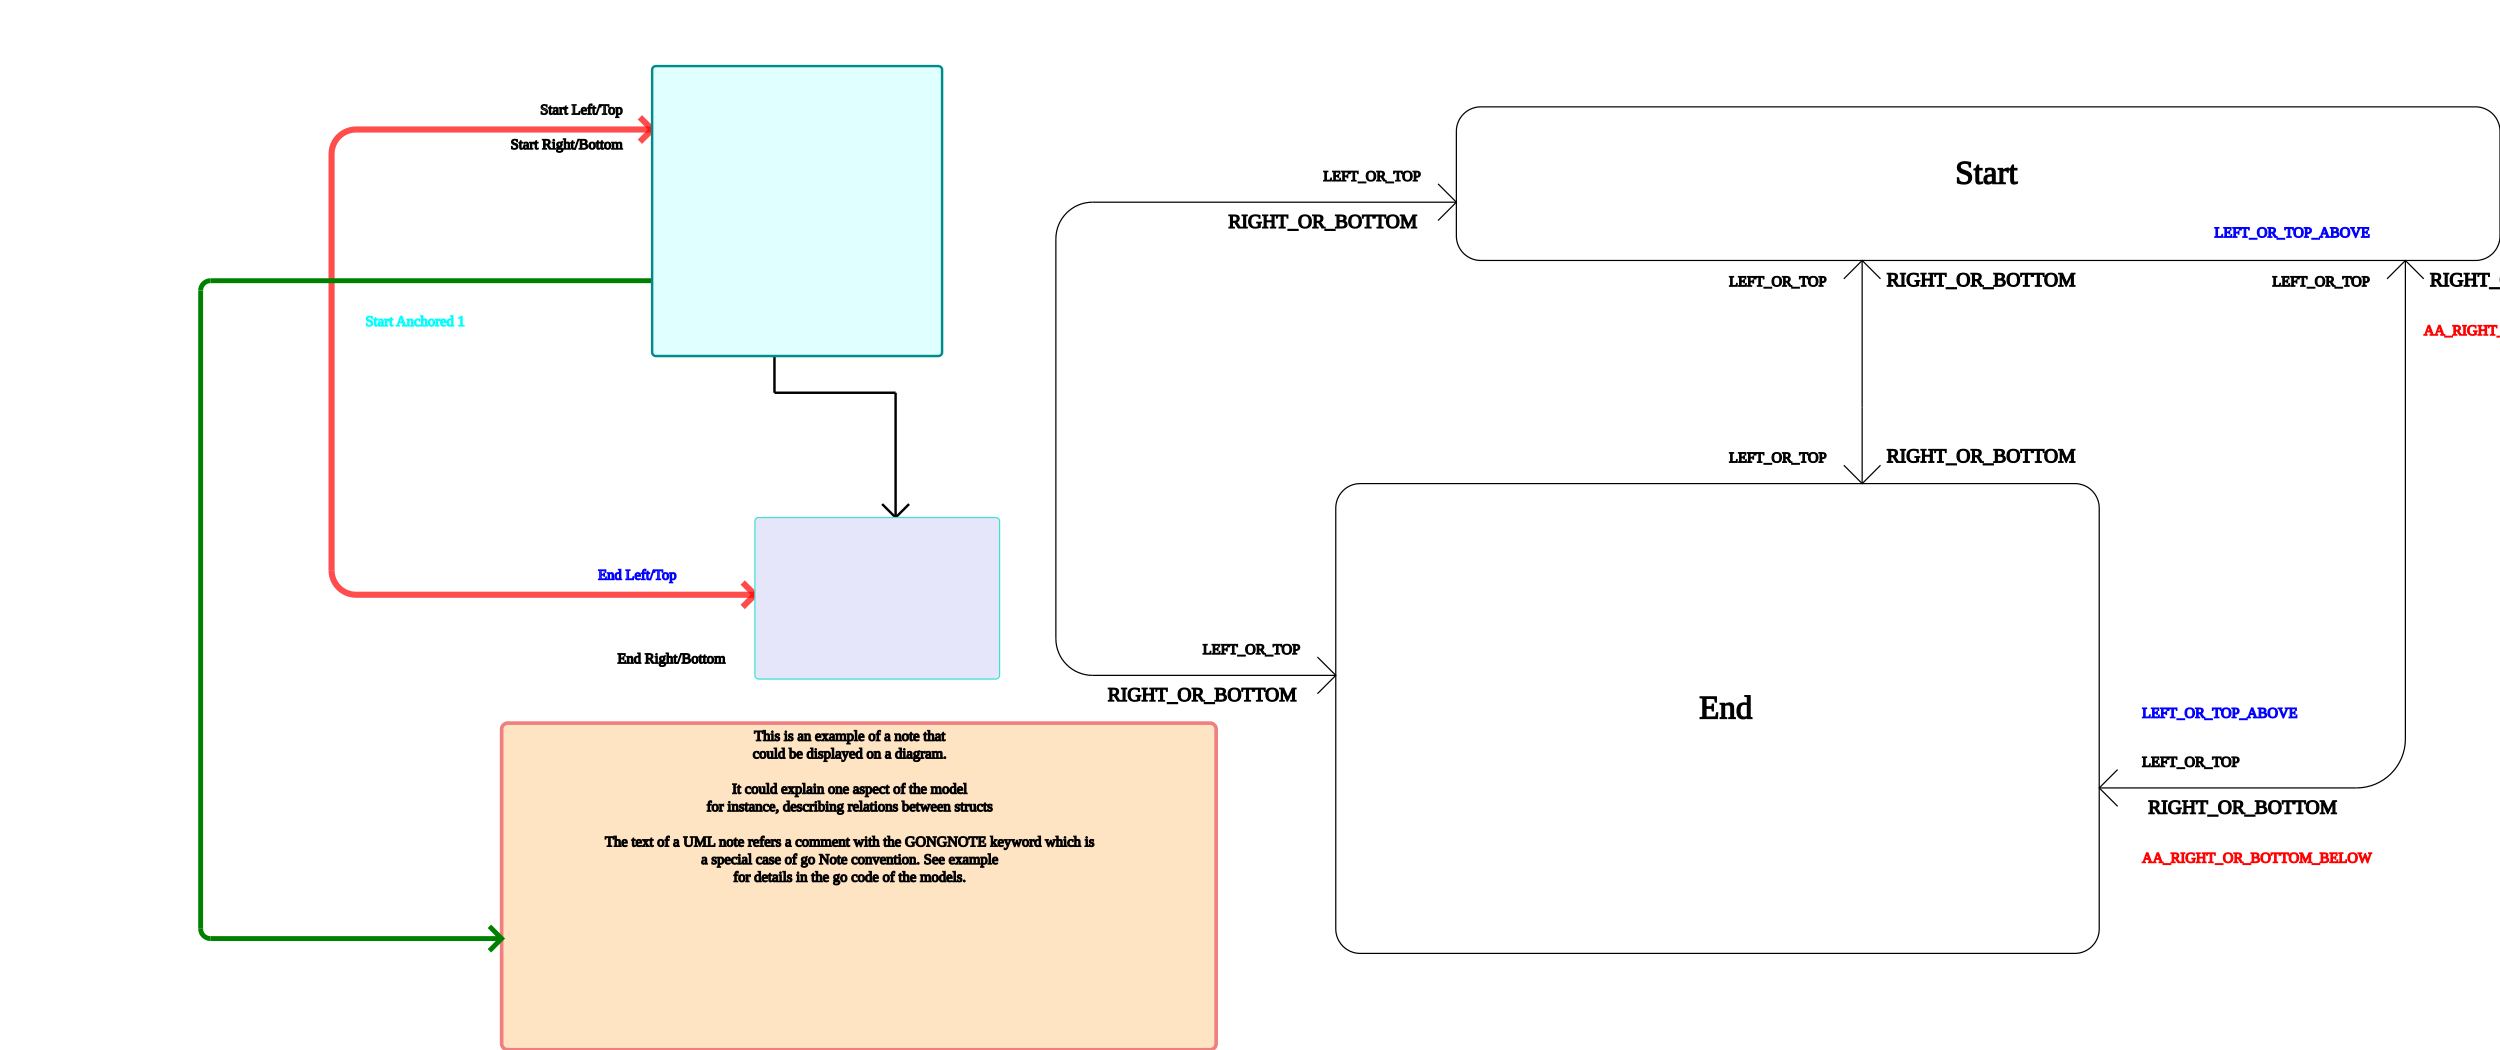
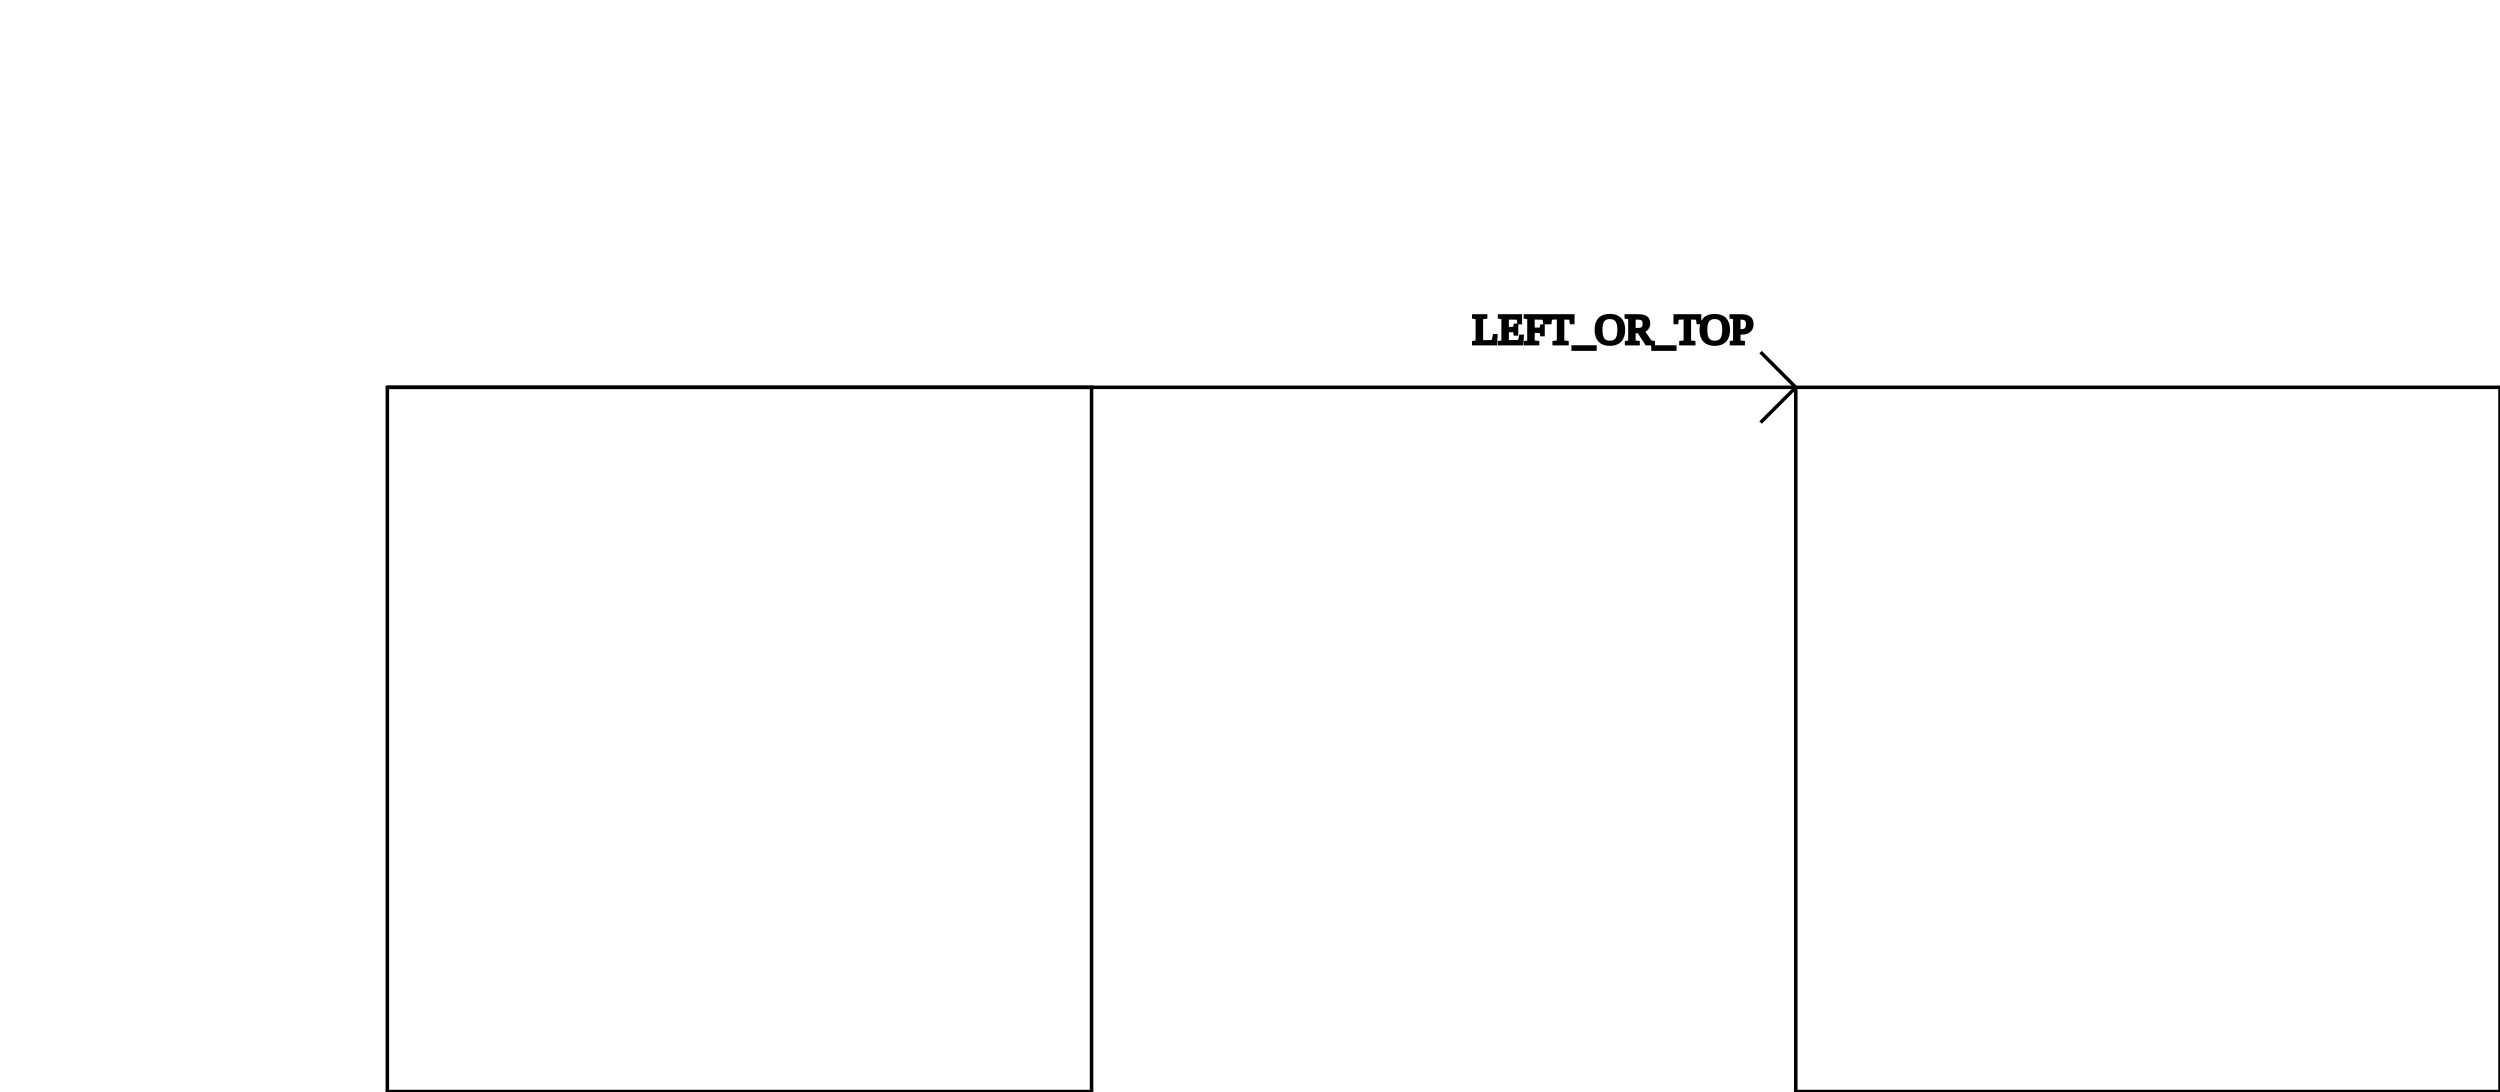
- <svg xmlns="http://www.w3.org/2000/svg" width="100%" height="100%" viewBox="-10 -10 2043.333 858">
+ <svg xmlns="http://www.w3.org/2000/svg" width="100%" height="100%" viewBox="-10 -10 710 310">
  <style>text { font-family: Roboto, Arial, sans-serif !important; }</style>
-   <rect x="400" y="581" width="584" height="267" rx="5" ry="5" fill="bisque" fill-opacity="50" stroke="lightcoral" stroke-opacity="1" stroke-width="3" stroke-dasharray="" transform="" />
-   <text xml:space="preserve" x="692" y="581" text-anchor="middle" font-weight="100" font-style="" font-size="" fill="black" fill-opacity="100" stroke="black" stroke-opacity="1" stroke-width="1" stroke-dasharray="" transform="">
-     <tspan x="692" dy="1.2em">This is an example of a note that</tspan>
-     <tspan x="692" dy="1.2em">could be displayed on a diagram.</tspan>
-     <tspan x="692" dy="1.2em"> </tspan>
-     <tspan x="692" dy="1.2em">It could explain one aspect of the model</tspan>
-     <tspan x="692" dy="1.2em">for instance, describing relations between structs</tspan>
-     <tspan x="692" dy="1.2em"> </tspan>
-     <tspan x="692" dy="1.2em">The text of a UML note refers a comment with the GONGNOTE keyword which is</tspan>
-     <tspan x="692" dy="1.2em">a special case of go Note convention. See example</tspan>
-     <tspan x="692" dy="1.2em">for details in the go code of the models.</tspan>
-     <tspan x="692" dy="1.2em"> </tspan>
+   <rect x="100" y="100" width="200" height="200" rx="0" ry="0" fill="" fill-opacity="0" stroke="black" stroke-opacity="1" stroke-width="1" stroke-dasharray="" transform="" />
+   <rect x="500" y="100" width="200" height="200" rx="0" ry="0" fill="" fill-opacity="0" stroke="black" stroke-opacity="1" stroke-width="1" stroke-dasharray="" transform="" />
+   <line x1="100" y1="100" x2="100" y2="100" fill="" fill-opacity="0" stroke="black" stroke-opacity="1" stroke-width="1" stroke-dasharray="" transform="" />
+   <path d="M 100 100 A 0 0 0 0 1 100 100" fill="" fill-opacity="0" stroke="black" stroke-opacity="1" stroke-width="1" stroke-dasharray="" transform="" />
+   <line x1="100" y1="100" x2="100" y2="100" fill="" fill-opacity="0" stroke="black" stroke-opacity="1" stroke-width="1" stroke-dasharray="" transform="" />
+   <path d="M 100 100 A 0 0 0 0 0 100 100" fill="" fill-opacity="0" stroke="black" stroke-opacity="1" stroke-width="1" stroke-dasharray="" transform="" />
+   <line x1="100" y1="100" x2="500" y2="100" fill="" fill-opacity="0" stroke="black" stroke-opacity="1" stroke-width="1" stroke-dasharray="" transform="" />
+   <path d="M 500.354 100.354 L 490 90 M 500.354 99.646 L 490 110" fill="" fill-opacity="0" stroke="black" stroke-opacity="1" stroke-width="1" stroke-dasharray="" transform="" />
+   <text xml:space="preserve" x="500" y="87.6" text-anchor="end" font-weight="" font-style="" font-size="" fill="black" fill-opacity="1" stroke="black" stroke-opacity="1" stroke-width="1" stroke-dasharray="" transform="">
+     <tspan xml:space="preserve"> LEFT_OR_TOP </tspan>
  </text>
-   <line x1="523" y1="95.848" x2="281" y2="95.848" fill="" fill-opacity="0" stroke="red" stroke-opacity="0.7" stroke-width="5" stroke-dasharray="" transform="" />
-   <path d="M 524.768 97.615 L 513 85.848 M 524.768 94.08 L 513 105.848" fill="" fill-opacity="0" stroke="red" stroke-opacity="0.7" stroke-width="5" stroke-dasharray="" transform="" />
-   <path d="M 281 95.848 A 20 20 0 0 0 261 115.848" fill="" fill-opacity="0" stroke="red" stroke-opacity="0.7" stroke-width="5" stroke-dasharray="" transform="" />
-   <text xml:space="preserve" x="508" y="83.448" text-anchor="end" font-weight="normal" font-style="" font-size="" fill="black" fill-opacity="0" stroke="black" stroke-opacity="1" stroke-width="1" stroke-dasharray="" transform="">
-     <tspan>Start Left/Top</tspan>
-   </text>
-   <text xml:space="preserve" x="508" y="111.848" text-anchor="end" font-weight="normal" font-style="" font-size="" fill="black" fill-opacity="1" stroke="black" stroke-opacity="1" stroke-width="1" stroke-dasharray="" transform="">
-     <tspan>Start Right/Bottom</tspan>
-   </text>
-   <line x1="261" y1="115.848" x2="261" y2="456.109" fill="" fill-opacity="0" stroke="red" stroke-opacity="0.7" stroke-width="5" stroke-dasharray="" transform="" />
-   <path d="M 261 456.109 A 20 20 0 0 0 281 476.109" fill="" fill-opacity="0" stroke="red" stroke-opacity="0.7" stroke-width="5" stroke-dasharray="" transform="" />
-   <line x1="281" y1="476.109" x2="607" y2="476.109" fill="" fill-opacity="0" stroke="red" stroke-opacity="0.7" stroke-width="5" stroke-dasharray="" transform="" />
-   <path d="M 608.768 477.877 L 597 466.109 M 608.768 474.342 L 597 486.109" fill="" fill-opacity="0" stroke="red" stroke-opacity="0.7" stroke-width="5" stroke-dasharray="" transform="" />
-   <text xml:space="preserve" x="592" y="532.109" text-anchor="end" font-weight="normal" font-style="" font-size="" fill="black" fill-opacity="1" stroke="black" stroke-opacity="1" stroke-width="1" stroke-dasharray="" transform="">
-     <tspan>End Right/Bottom</tspan>
-   </text>
-   <text xml:space="preserve" x="552" y="463.709" text-anchor="end" font-weight="normal" font-style="" font-size="" fill="blue" fill-opacity="0" stroke="blue" stroke-opacity="1" stroke-width="1" stroke-dasharray="" transform="">
-     <tspan>End Left/Top</tspan>
-   </text>
-   <line x1="523" y1="219.431" x2="162" y2="219.431" fill="" fill-opacity="0" stroke="green" stroke-opacity="1" stroke-width="4" stroke-dasharray="" transform="" />
-   <path d="M 162 219.431 A 8 8 0 0 0 154 227.431" fill="" fill-opacity="0" stroke="green" stroke-opacity="1" stroke-width="4" stroke-dasharray="" transform="" />
-   <text xml:space="preserve" x="379" y="256.444" text-anchor="end" font-weight="light" font-style="" font-size="" fill="cyan" fill-opacity="100" stroke="cyan" stroke-opacity="1" stroke-width="1" stroke-dasharray="" transform="">
-     <tspan>Start Anchored 1</tspan>
-   </text>
-   <line x1="154" y1="227.431" x2="154" y2="749.126" fill="" fill-opacity="0" stroke="green" stroke-opacity="1" stroke-width="4" stroke-dasharray="" transform="" />
-   <path d="M 154 749.126 A 8 8 0 0 0 162 757.126" fill="" fill-opacity="0" stroke="green" stroke-opacity="1" stroke-width="4" stroke-dasharray="" transform="" />
-   <line x1="162" y1="757.126" x2="400" y2="757.126" fill="" fill-opacity="0" stroke="green" stroke-opacity="1" stroke-width="4" stroke-dasharray="" transform="" />
-   <path d="M 401.414 758.54 L 390 747.126 M 401.414 755.712 L 390 767.126" fill="" fill-opacity="0" stroke="green" stroke-opacity="1" stroke-width="4" stroke-dasharray="" transform="" />
-   <line x1="623" y1="281" x2="623" y2="311.002" fill="" fill-opacity="0" stroke="black" stroke-opacity="1" stroke-width="2" stroke-dasharray="" transform="" />
-   <path d="M 623 311.002 A 0 0 0 0 1 623 311.002" fill="" fill-opacity="0" stroke="black" stroke-opacity="1" stroke-width="2" stroke-dasharray="" transform="" />
-   <line x1="623" y1="311.002" x2="722" y2="311.002" fill="" fill-opacity="0" stroke="black" stroke-opacity="1" stroke-width="2" stroke-dasharray="" transform="" />
-   <path d="M 722 311.002 A 0 0 0 0 0 722 311.002" fill="" fill-opacity="0" stroke="black" stroke-opacity="1" stroke-width="2" stroke-dasharray="" transform="" />
-   <line x1="722" y1="311.002" x2="722" y2="413" fill="" fill-opacity="0" stroke="black" stroke-opacity="1" stroke-width="2" stroke-dasharray="" transform="" />
-   <path d="M 722.707 413.707 L 711 402 M 721.293 413.707 L 733 402" fill="" fill-opacity="0" stroke="black" stroke-opacity="1" stroke-width="2" stroke-dasharray="" transform="" />
-   <rect x="607" y="413" width="200" height="132" rx="3" ry="3" fill="lavender" fill-opacity="50" stroke="turquoise" stroke-opacity="1" stroke-width="1" stroke-dasharray="" transform="" />
-   <rect x="1180.333" y="77.333" width="853" height="125.571" rx="20" ry="20" fill="" fill-opacity="0" stroke="black" stroke-opacity="1" stroke-width="1" stroke-dasharray="" transform="" />
-   <text xml:space="preserve" x="1606.833" y="140.119" text-anchor="middle" font-weight="" font-style="" font-size="27px" fill="black" fill-opacity="1" stroke="black" stroke-opacity="1" stroke-width="1" stroke-dasharray="" transform="">
-     <tspan>Start</tspan>
-   </text>
-   <rect x="1081.769" y="385.256" width="624" height="384" rx="20" ry="20" fill="" fill-opacity="0" stroke="black" stroke-opacity="1" stroke-width="1" stroke-dasharray="" transform="" />
-   <text xml:space="preserve" x="1393.769" y="577.256" text-anchor="middle" font-weight="" font-style="" font-size="27px" fill="black" fill-opacity="1" stroke="black" stroke-opacity="1" stroke-width="1" stroke-dasharray="" transform="">
-     <tspan>End</tspan>
-   </text>
-   <line x1="1512" y1="202.905" x2="1512" y2="323.005" fill="" fill-opacity="0" stroke="black" stroke-opacity="1" stroke-width="1" stroke-dasharray="" transform="" />
-   <path d="M 1511.647 202.551 L 1527 217.905 M 1512.354 202.551 L 1497 217.905" fill="" fill-opacity="0" stroke="black" stroke-opacity="1" stroke-width="1" stroke-dasharray="" transform="" />
-   <path d="M 1512 323.005 A 20 20 0 0 1 1512 323.005" fill="" fill-opacity="0" stroke="black" stroke-opacity="1" stroke-width="1" stroke-dasharray="" transform="" />
-   <text xml:space="preserve" x="1492" y="223.905" text-anchor="end" font-weight="" font-style="" font-size="" fill="black" fill-opacity="1" stroke="black" stroke-opacity="1" stroke-width="1" stroke-dasharray="" transform="">
-     <tspan>LEFT_OR_TOP</tspan>
-   </text>
-   <text xml:space="preserve" x="1512" y="223.905" text-anchor="start" font-weight="" font-style="" font-size="16" fill="black" fill-opacity="1" stroke="black" stroke-opacity="1" stroke-width="1" stroke-dasharray="" transform="">
-     <tspan>RIGHT_OR_BOTTOM</tspan>
-   </text>
-   <line x1="1512" y1="323.005" x2="1512" y2="323.005" fill="" fill-opacity="0" stroke="black" stroke-opacity="1" stroke-width="1" stroke-dasharray="" transform="" />
-   <path d="M 1512 323.005 A 20 20 0 0 0 1512 323.005" fill="" fill-opacity="0" stroke="black" stroke-opacity="1" stroke-width="1" stroke-dasharray="" transform="" />
-   <line x1="1512" y1="323.005" x2="1512" y2="385.256" fill="" fill-opacity="0" stroke="black" stroke-opacity="1" stroke-width="1" stroke-dasharray="" transform="" />
-   <path d="M 1512.354 385.61 L 1497 370.256 M 1511.647 385.61 L 1527 370.256" fill="" fill-opacity="0" stroke="black" stroke-opacity="1" stroke-width="1" stroke-dasharray="" transform="" />
-   <text xml:space="preserve" x="1492" y="367.856" text-anchor="end" font-weight="" font-style="" font-size="" fill="black" fill-opacity="1" stroke="black" stroke-opacity="1" stroke-width="1" stroke-dasharray="" transform="">
-     <tspan>LEFT_OR_TOP</tspan>
-   </text>
-   <text xml:space="preserve" x="1512" y="367.856" text-anchor="start" font-weight="" font-style="" font-size="16" fill="black" fill-opacity="1" stroke="black" stroke-opacity="1" stroke-width="1" stroke-dasharray="" transform="">
-     <tspan>RIGHT_OR_BOTTOM</tspan>
-   </text>
-   <line x1="1705.769" y1="634.005" x2="1916" y2="634.005" fill="" fill-opacity="0" stroke="black" stroke-opacity="1" stroke-width="1" stroke-dasharray="" transform="" />
-   <path d="M 1705.416 634.359 L 1720.769 619.005 M 1705.416 633.652 L 1720.769 649.005" fill="" fill-opacity="0" stroke="black" stroke-opacity="1" stroke-width="1" stroke-dasharray="" transform="" />
-   <path d="M 1916 634.005 A 40 40 0 0 0 1956 594.005" fill="" fill-opacity="0" stroke="black" stroke-opacity="1" stroke-width="1" stroke-dasharray="" transform="" />
-   <text xml:space="preserve" x="1725.769" y="616.605" text-anchor="start" font-weight="" font-style="" font-size="" fill="black" fill-opacity="1" stroke="black" stroke-opacity="1" stroke-width="1" stroke-dasharray="" transform="">
-     <tspan>LEFT_OR_TOP</tspan>
-   </text>
-   <text xml:space="preserve" x="1725.769" y="655.005" text-anchor="start" font-weight="" font-style="" font-size="16" fill="black" fill-opacity="1" stroke="black" stroke-opacity="1" stroke-width="1" stroke-dasharray="" transform="">
-     <tspan>RIGHT_OR_BOTTOM</tspan>
-   </text>
-   <text xml:space="preserve" x="1725.769" y="695.005" text-anchor="start" font-weight="" font-style="" font-size="" fill="red" fill-opacity="1" stroke="red" stroke-opacity="1" stroke-width="1" stroke-dasharray="" transform="">
-     <tspan>AA_RIGHT_OR_BOTTOM_BELOW</tspan>
-   </text>
-   <text xml:space="preserve" x="1725.769" y="576.605" text-anchor="start" font-weight="" font-style="" font-size="" fill="blue" fill-opacity="1" stroke="blue" stroke-opacity="1" stroke-width="1" stroke-dasharray="" transform="">
-     <tspan>LEFT_OR_TOP_ABOVE</tspan>
-   </text>
-   <line x1="1956" y1="594.005" x2="1956" y2="202.905" fill="" fill-opacity="0" stroke="black" stroke-opacity="1" stroke-width="1" stroke-dasharray="" transform="" />
-   <path d="M 1955.646 202.551 L 1971 217.905 M 1956.354 202.551 L 1941 217.905" fill="" fill-opacity="0" stroke="black" stroke-opacity="1" stroke-width="1" stroke-dasharray="" transform="" />
-   <text xml:space="preserve" x="1936" y="223.905" text-anchor="end" font-weight="" font-style="" font-size="" fill="black" fill-opacity="1" stroke="black" stroke-opacity="1" stroke-width="1" stroke-dasharray="" transform="">
-     <tspan>LEFT_OR_TOP</tspan>
-   </text>
-   <text xml:space="preserve" x="1956" y="223.905" text-anchor="start" font-weight="" font-style="" font-size="16" fill="black" fill-opacity="1" stroke="black" stroke-opacity="1" stroke-width="1" stroke-dasharray="" transform="">
-     <tspan>RIGHT_OR_BOTTOM</tspan>
-   </text>
-   <text xml:space="preserve" x="1956" y="263.905" text-anchor="start" font-weight="" font-style="" font-size="" fill="red" fill-opacity="1" stroke="red" stroke-opacity="1" stroke-width="1" stroke-dasharray="" transform="">
-     <tspan>AA_RIGHT_OR_BOTTOM_BELOW</tspan>
-   </text>
-   <text xml:space="preserve" x="1936" y="183.905" text-anchor="end" font-weight="" font-style="" font-size="" fill="blue" fill-opacity="1" stroke="blue" stroke-opacity="1" stroke-width="1" stroke-dasharray="" transform="">
-     <tspan>LEFT_OR_TOP_ABOVE</tspan>
-   </text>
-   <line x1="1180.333" y1="155.257" x2="883" y2="155.257" fill="" fill-opacity="0" stroke="black" stroke-opacity="1" stroke-width="1" stroke-dasharray="" transform="" />
-   <path d="M 1180.687 155.611 L 1165.333 140.257 M 1180.687 154.904 L 1165.333 170.257" fill="" fill-opacity="0" stroke="black" stroke-opacity="1" stroke-width="1" stroke-dasharray="" transform="" />
-   <path d="M 883 155.257 A 30 30 0 0 0 853 185.257" fill="" fill-opacity="0" stroke="black" stroke-opacity="1" stroke-width="1" stroke-dasharray="" transform="" />
-   <text xml:space="preserve" x="1160.333" y="137.857" text-anchor="end" font-weight="" font-style="" font-size="" fill="black" fill-opacity="1" stroke="black" stroke-opacity="1" stroke-width="1" stroke-dasharray="" transform="">
-     <tspan>LEFT_OR_TOP</tspan>
-   </text>
-   <text xml:space="preserve" x="1160.333" y="176.257" text-anchor="end" font-weight="" font-style="" font-size="16" fill="black" fill-opacity="1" stroke="black" stroke-opacity="1" stroke-width="1" stroke-dasharray="" transform="">
-     <tspan>RIGHT_OR_BOTTOM</tspan>
-   </text>
-   <line x1="853" y1="185.257" x2="853" y2="512.005" fill="" fill-opacity="0" stroke="black" stroke-opacity="1" stroke-width="1" stroke-dasharray="" transform="" />
-   <path d="M 853 512.005 A 30 30 0 0 0 883 542.005" fill="" fill-opacity="0" stroke="black" stroke-opacity="1" stroke-width="1" stroke-dasharray="" transform="" />
-   <line x1="883" y1="542.005" x2="1081.769" y2="542.005" fill="" fill-opacity="0" stroke="black" stroke-opacity="1" stroke-width="1" stroke-dasharray="" transform="" />
-   <path d="M 1082.123 542.359 L 1066.769 527.005 M 1082.123 541.652 L 1066.769 557.005" fill="" fill-opacity="0" stroke="black" stroke-opacity="1" stroke-width="1" stroke-dasharray="" transform="" />
-   <text xml:space="preserve" x="1061.769" y="524.605" text-anchor="end" font-weight="" font-style="" font-size="" fill="black" fill-opacity="1" stroke="black" stroke-opacity="1" stroke-width="1" stroke-dasharray="" transform="">
-     <tspan>LEFT_OR_TOP</tspan>
-   </text>
-   <text xml:space="preserve" x="1061.769" y="563.005" text-anchor="end" font-weight="" font-style="" font-size="16" fill="black" fill-opacity="1" stroke="black" stroke-opacity="1" stroke-width="1" stroke-dasharray="" transform="">
-     <tspan>RIGHT_OR_BOTTOM</tspan>
-   </text>
-   <rect x="523" y="44" width="237" height="237" rx="3" ry="3" fill="lightcyan" fill-opacity="100" stroke="darkcyan" stroke-opacity="1" stroke-width="2" stroke-dasharray="" transform="" />
</svg>
